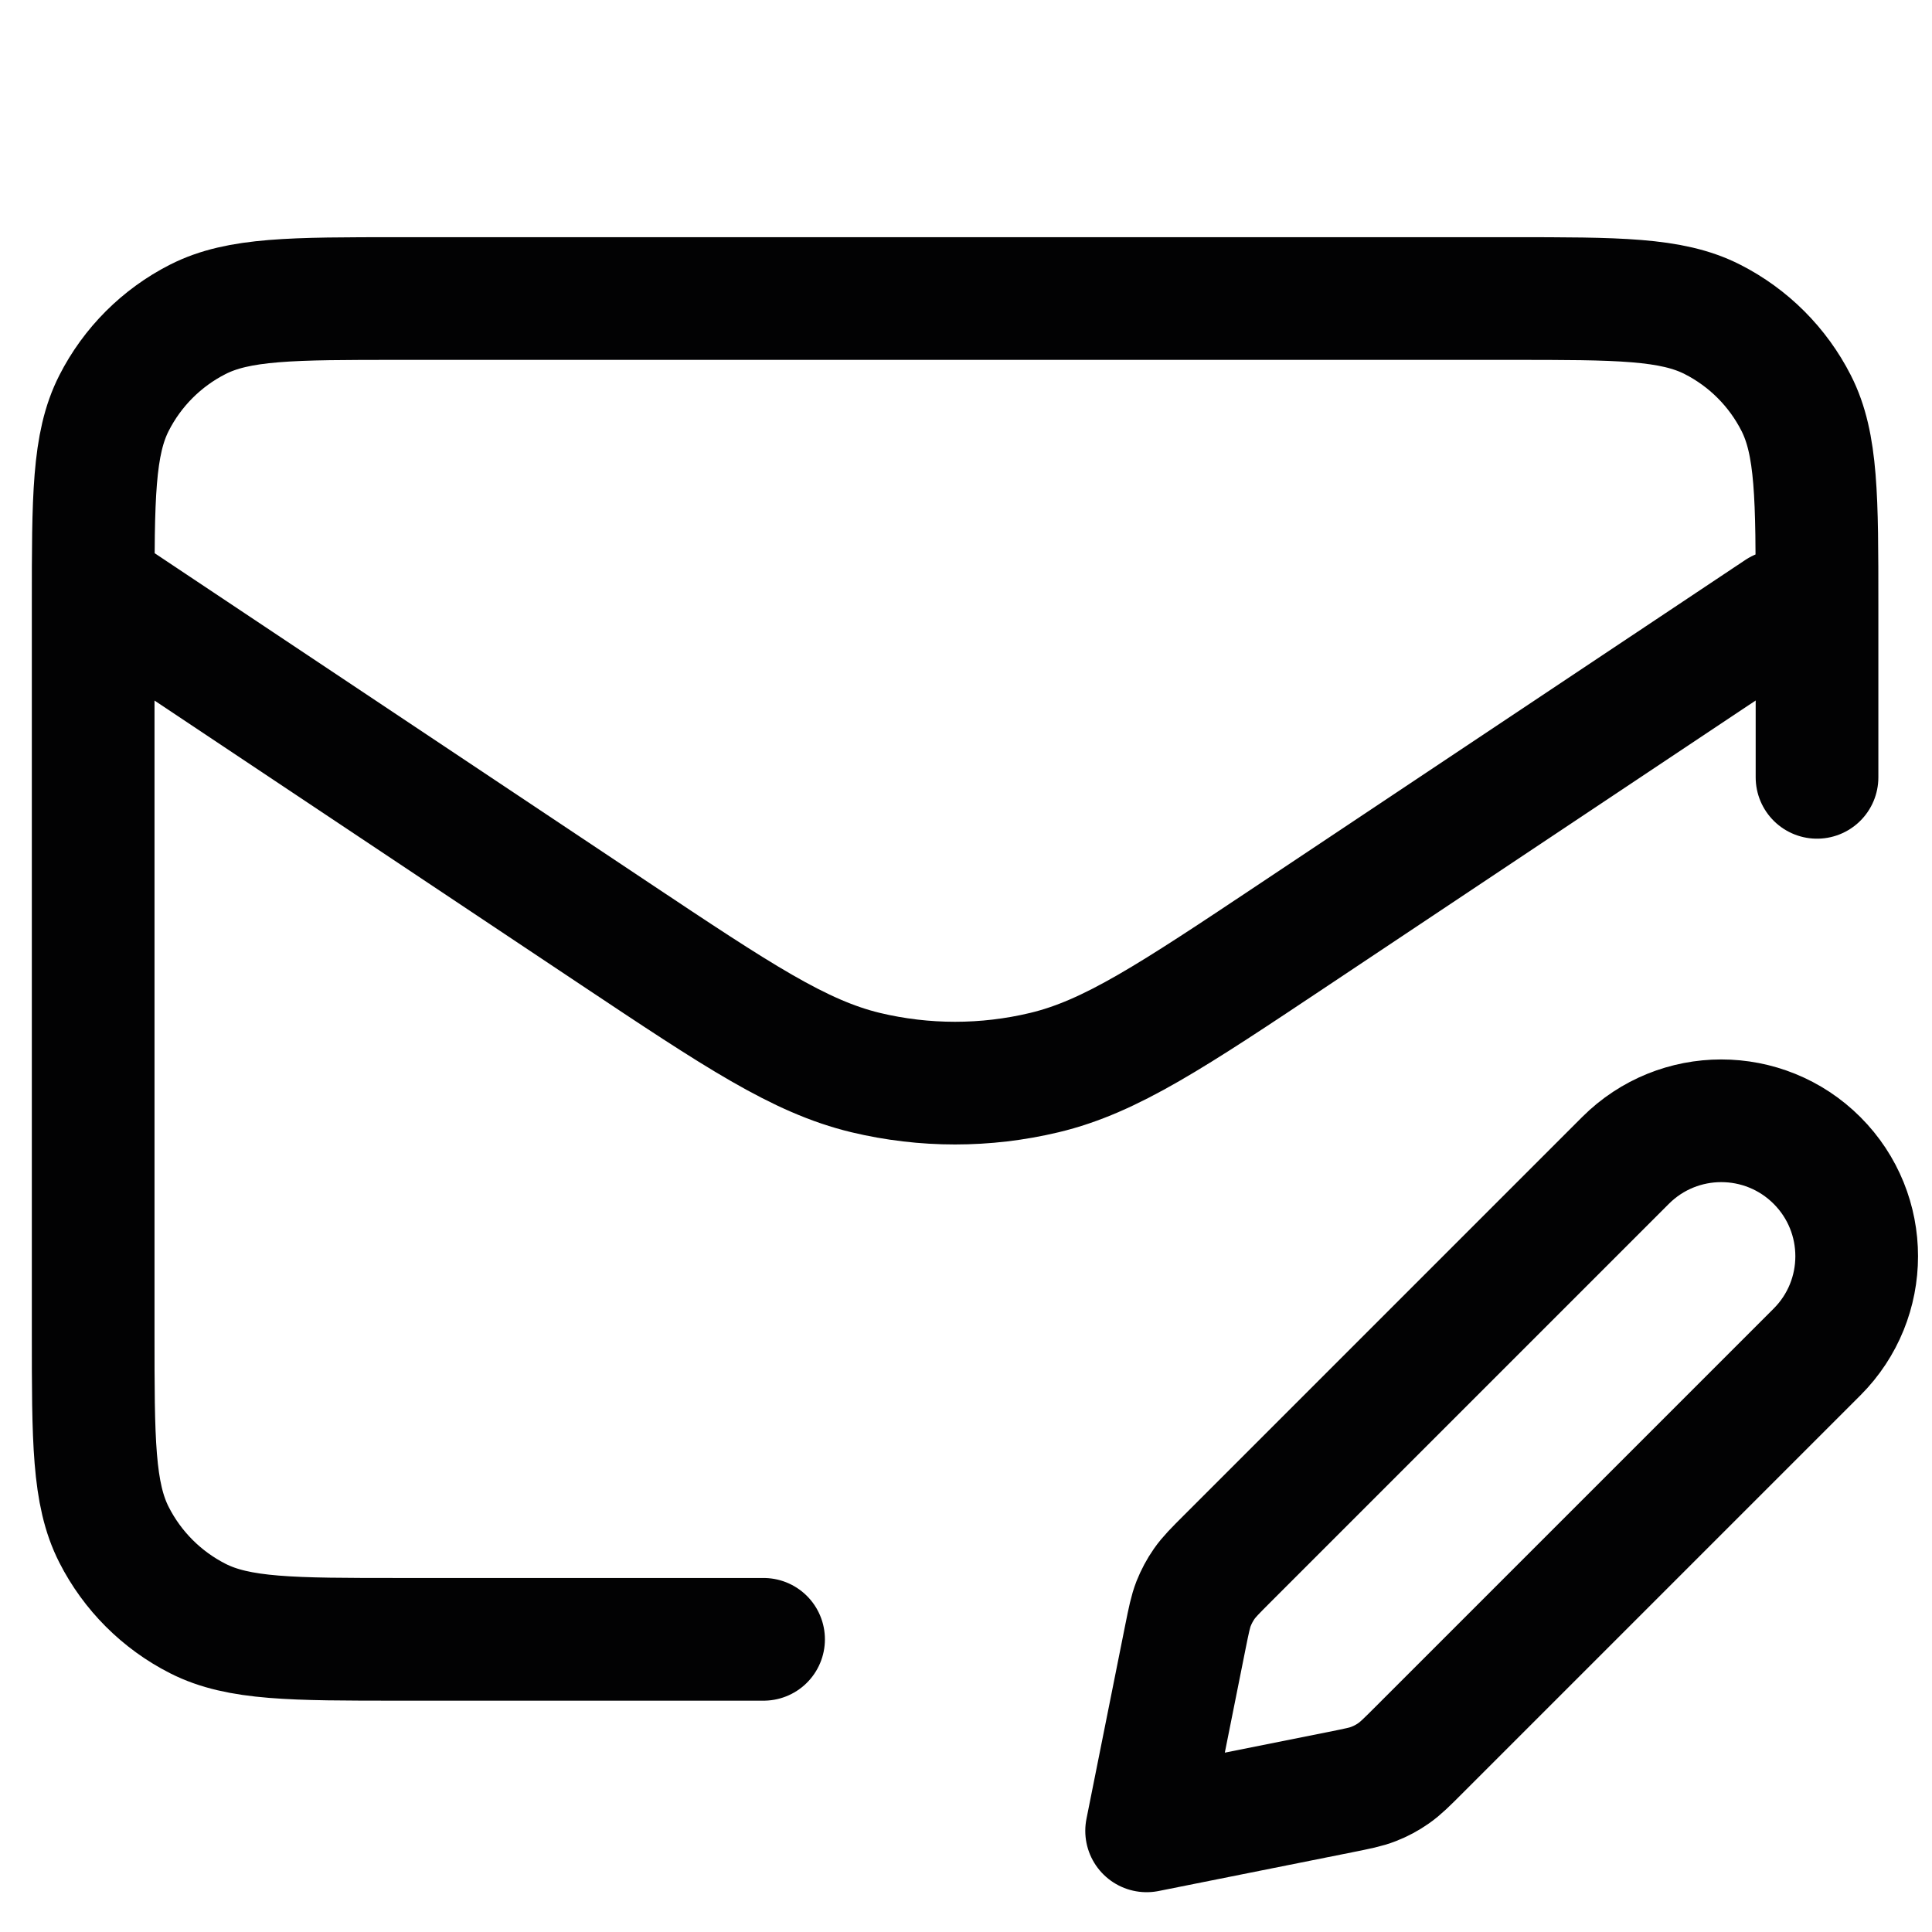
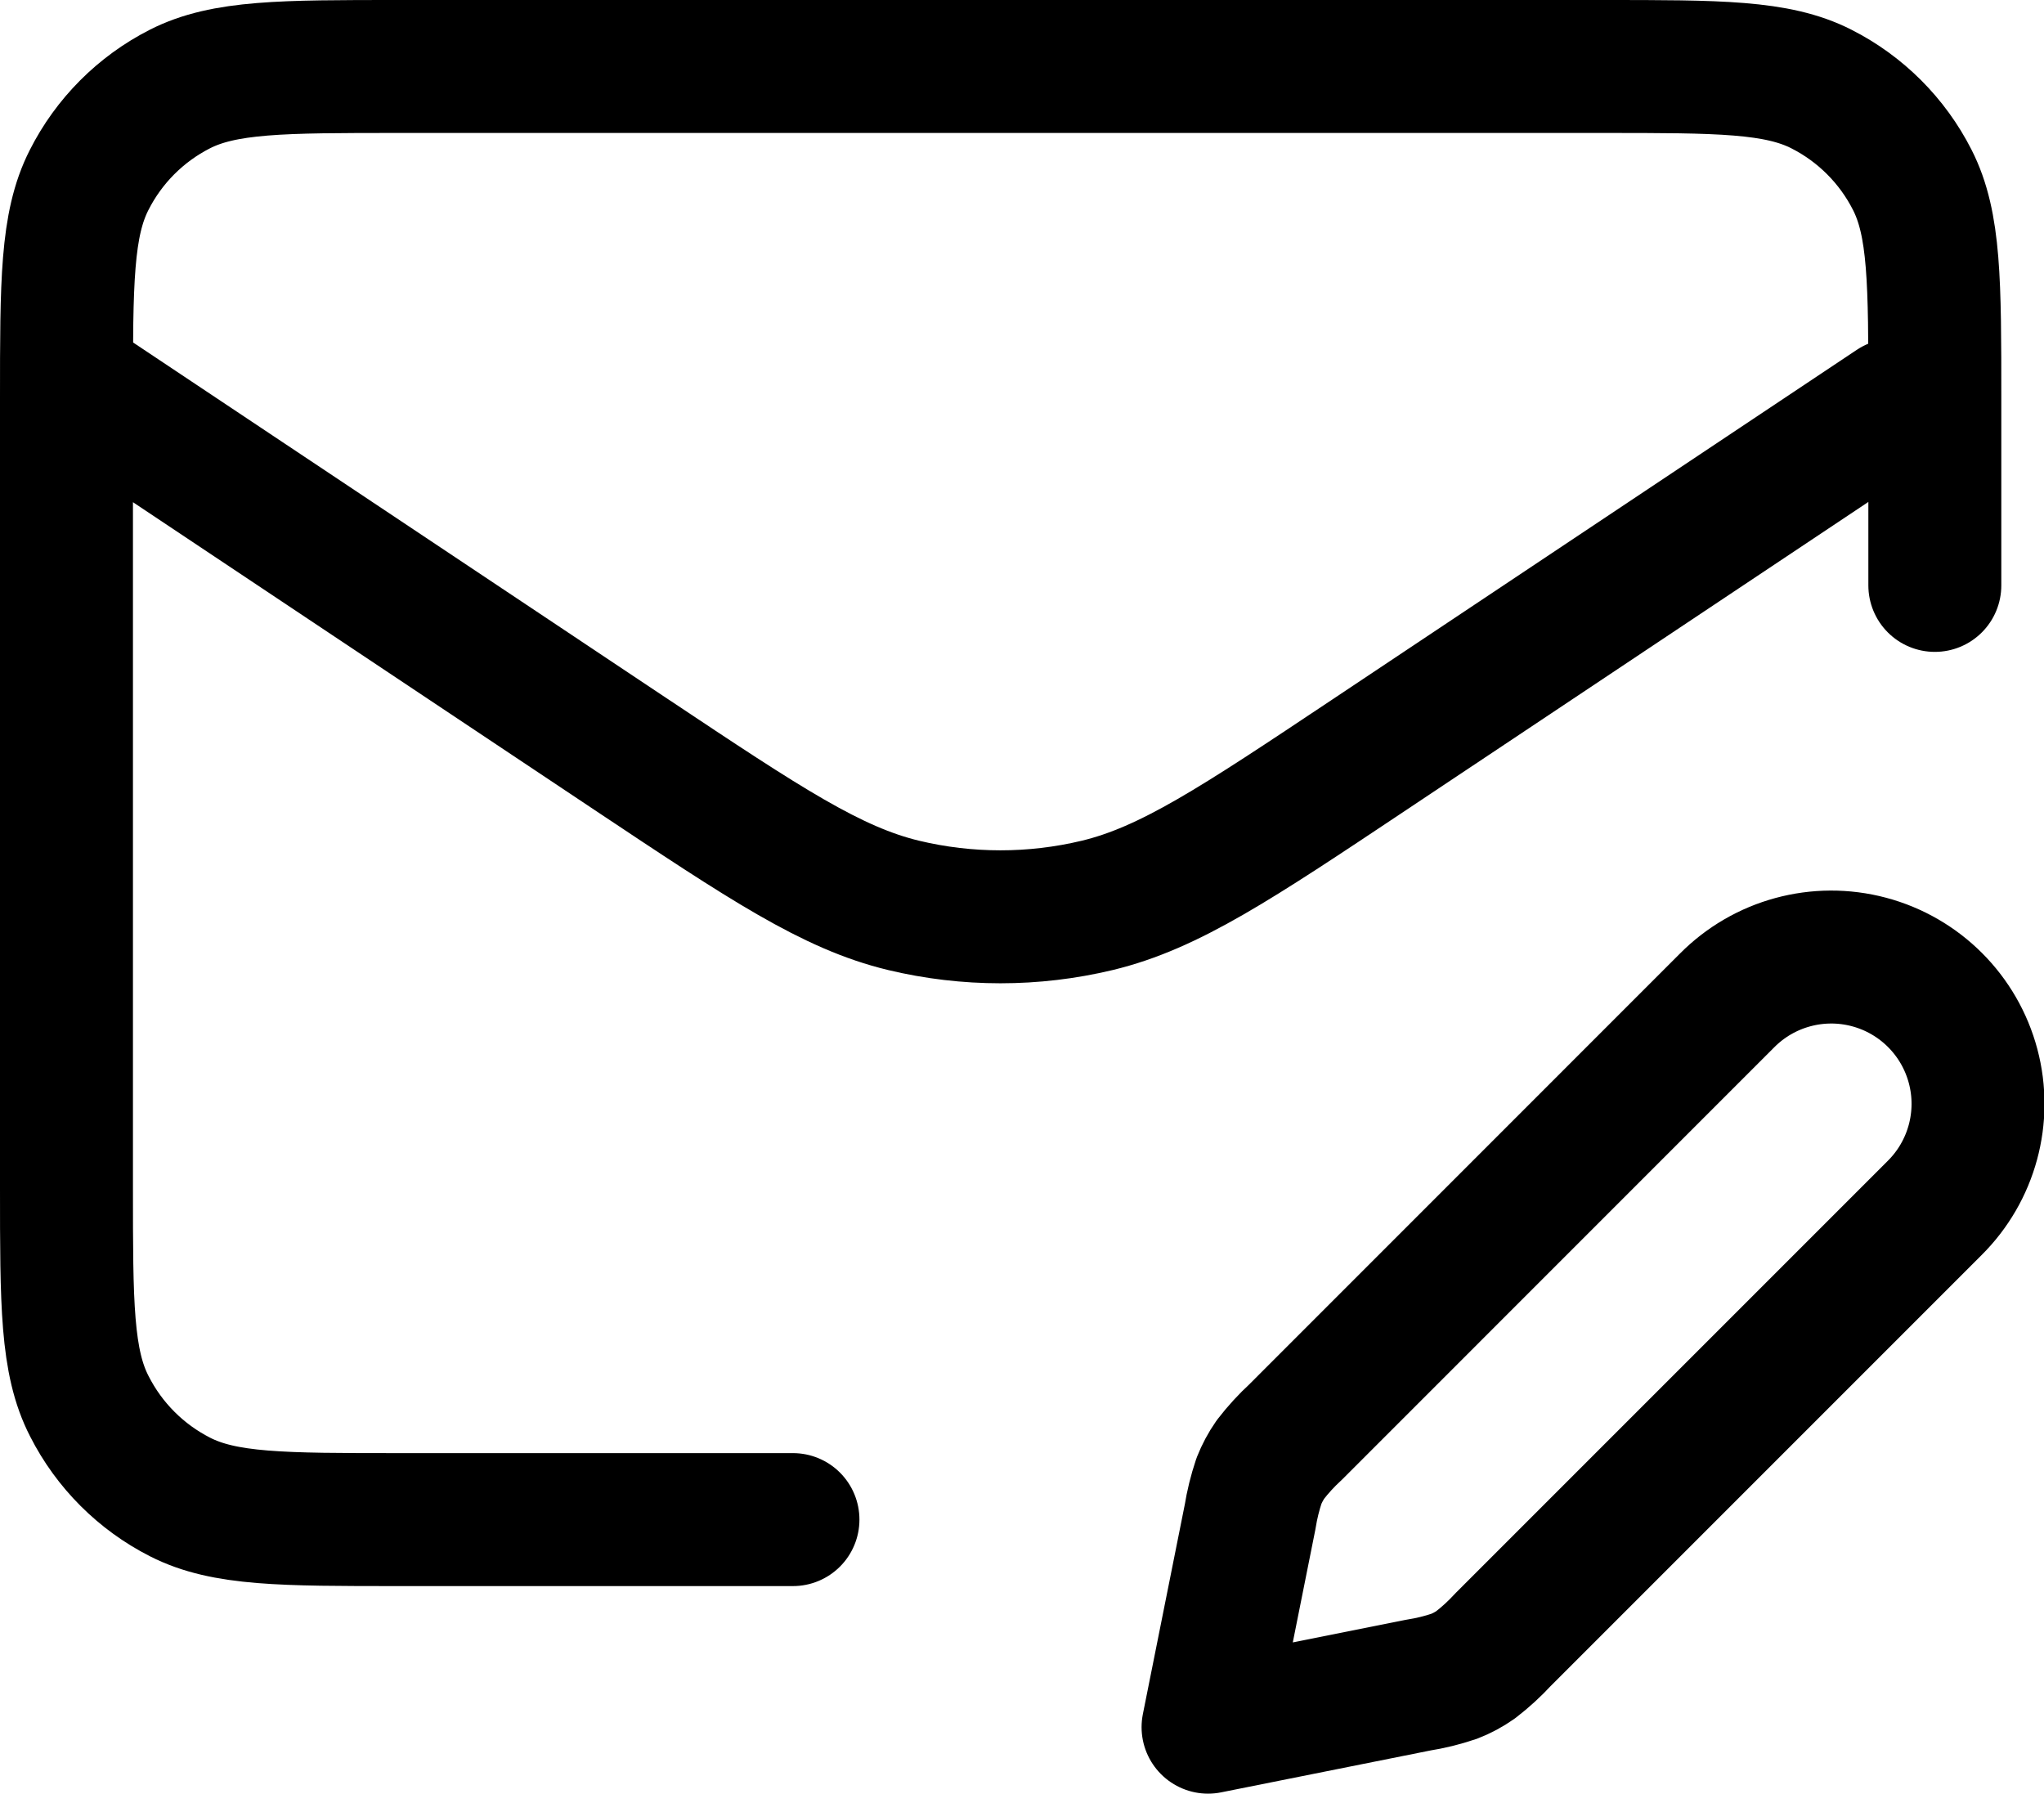
- <svg xmlns="http://www.w3.org/2000/svg" version="1.1" id="Calque_1" x="0px" y="0px" viewBox="0 0 283.46 283.46" style="enable-background:new 0 0 283.46 283.46;" xml:space="preserve">
-   <style type="text/css">
- 	.st0{fill:none;stroke:#020203;stroke-width:18;stroke-linecap:round;stroke-linejoin:round;stroke-miterlimit:133.333;}
- </style>
-   <g>
-     <path class="st0" d="M112.03,240.52h-53.4c-15.74,0-23.61,0-29.62-3.06c-5.29-2.69-9.59-6.99-12.28-12.28   c-3.06-6.01-3.06-13.88-3.06-29.62V88.76c0-15.74,0-23.61,3.06-29.62c2.69-5.29,6.99-9.59,12.28-12.28   c6.01-3.06,13.88-3.06,29.62-3.06h163c15.74,0,23.61,0,29.62,3.06c5.29,2.69,9.59,6.99,12.28,12.28   c3.06,6.01,3.06,13.88,3.06,29.62v25.29 M261.07,89.64l-71.06,47.37c-18.03,12.02-27.04,18.03-36.79,20.36   c-8.61,2.06-17.59,2.06-26.2,0c-9.74-2.34-18.76-8.35-36.79-20.36l-74.5-49.67 M168.23,268.62l28.45-5.69   c2.48-0.5,3.72-0.74,4.88-1.2c1.03-0.4,2-0.92,2.91-1.56c1.02-0.71,1.91-1.6,3.7-3.39l58.42-58.42c7.76-7.76,7.76-20.34,0-28.1   s-20.34-7.76-28.1,0l-58.42,58.42c-1.79,1.79-2.68,2.68-3.39,3.7c-0.63,0.9-1.15,1.88-1.56,2.91c-0.45,1.16-0.7,2.4-1.2,4.88   L168.23,268.62z" />
-   </g>
+ <svg xmlns="http://www.w3.org/2000/svg" id="Calque_1" data-name="Calque 1" viewBox="0 0 276.74 242.82">
+   <defs>
+     <style>.cls-1{fill:none;stroke:#000;stroke-linecap:round;stroke-linejoin:round;stroke-width:18px;}</style>
+   </defs>
+   <path class="cls-1" d="M107.36,205.72H54c-15.74,0-23.61,0-29.62-3.06a28,28,0,0,1-12.28-12.28C9,184.37,9,176.5,9,160.76V54c0-15.74,0-23.61,3.06-29.62A28,28,0,0,1,24.34,12.06C30.35,9,38.22,9,54,9H217c15.74,0,23.61,0,29.62,3.06a28,28,0,0,1,12.28,12.28c3.06,6,3.06,13.88,3.06,29.62V79.25M256.4,54.84l-71.06,47.37c-18,12-27,18-36.79,20.36a56.31,56.31,0,0,1-26.2,0c-9.74-2.34-18.76-8.35-36.79-20.36L11.06,52.54m152.5,181.28L192,228.13a29.39,29.39,0,0,0,4.88-1.2,13.6,13.6,0,0,0,2.91-1.56,29.31,29.31,0,0,0,3.7-3.39l58.42-58.42a19.87,19.87,0,1,0-28.1-28.1L175.4,193.88a29.31,29.31,0,0,0-3.39,3.7,14.28,14.28,0,0,0-1.56,2.91,30.45,30.45,0,0,0-1.2,4.88Z" />
</svg>
